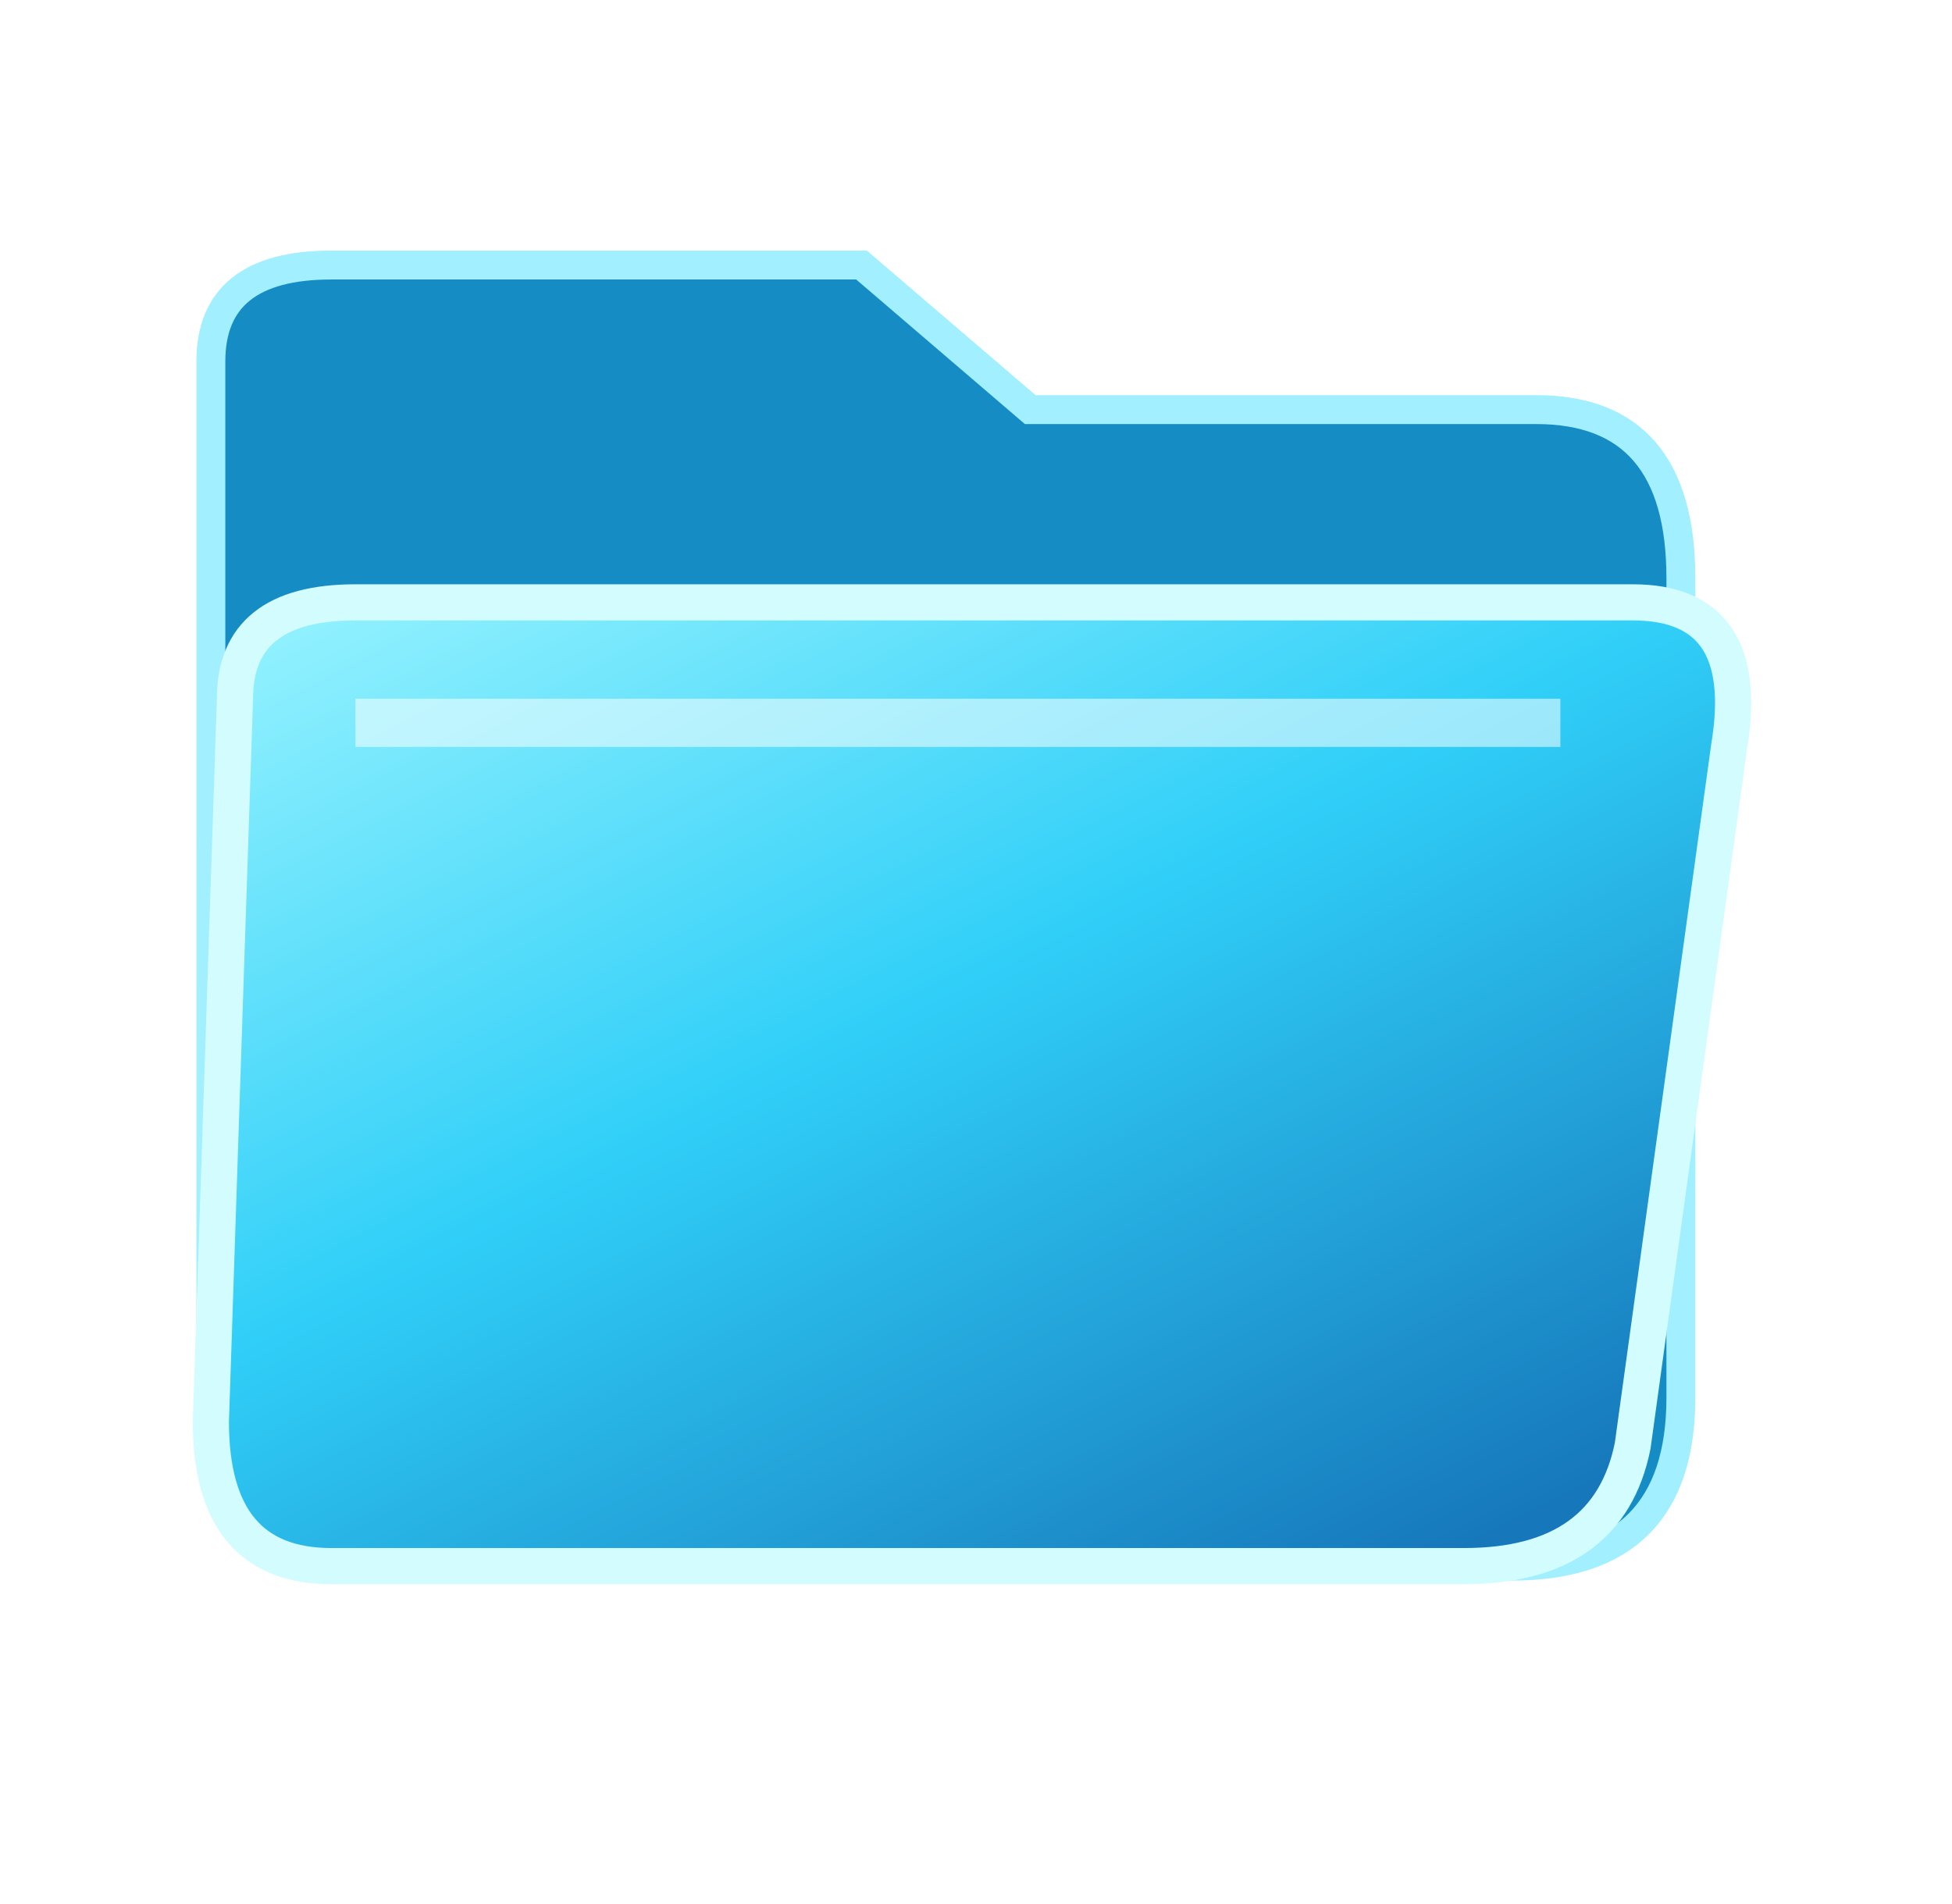
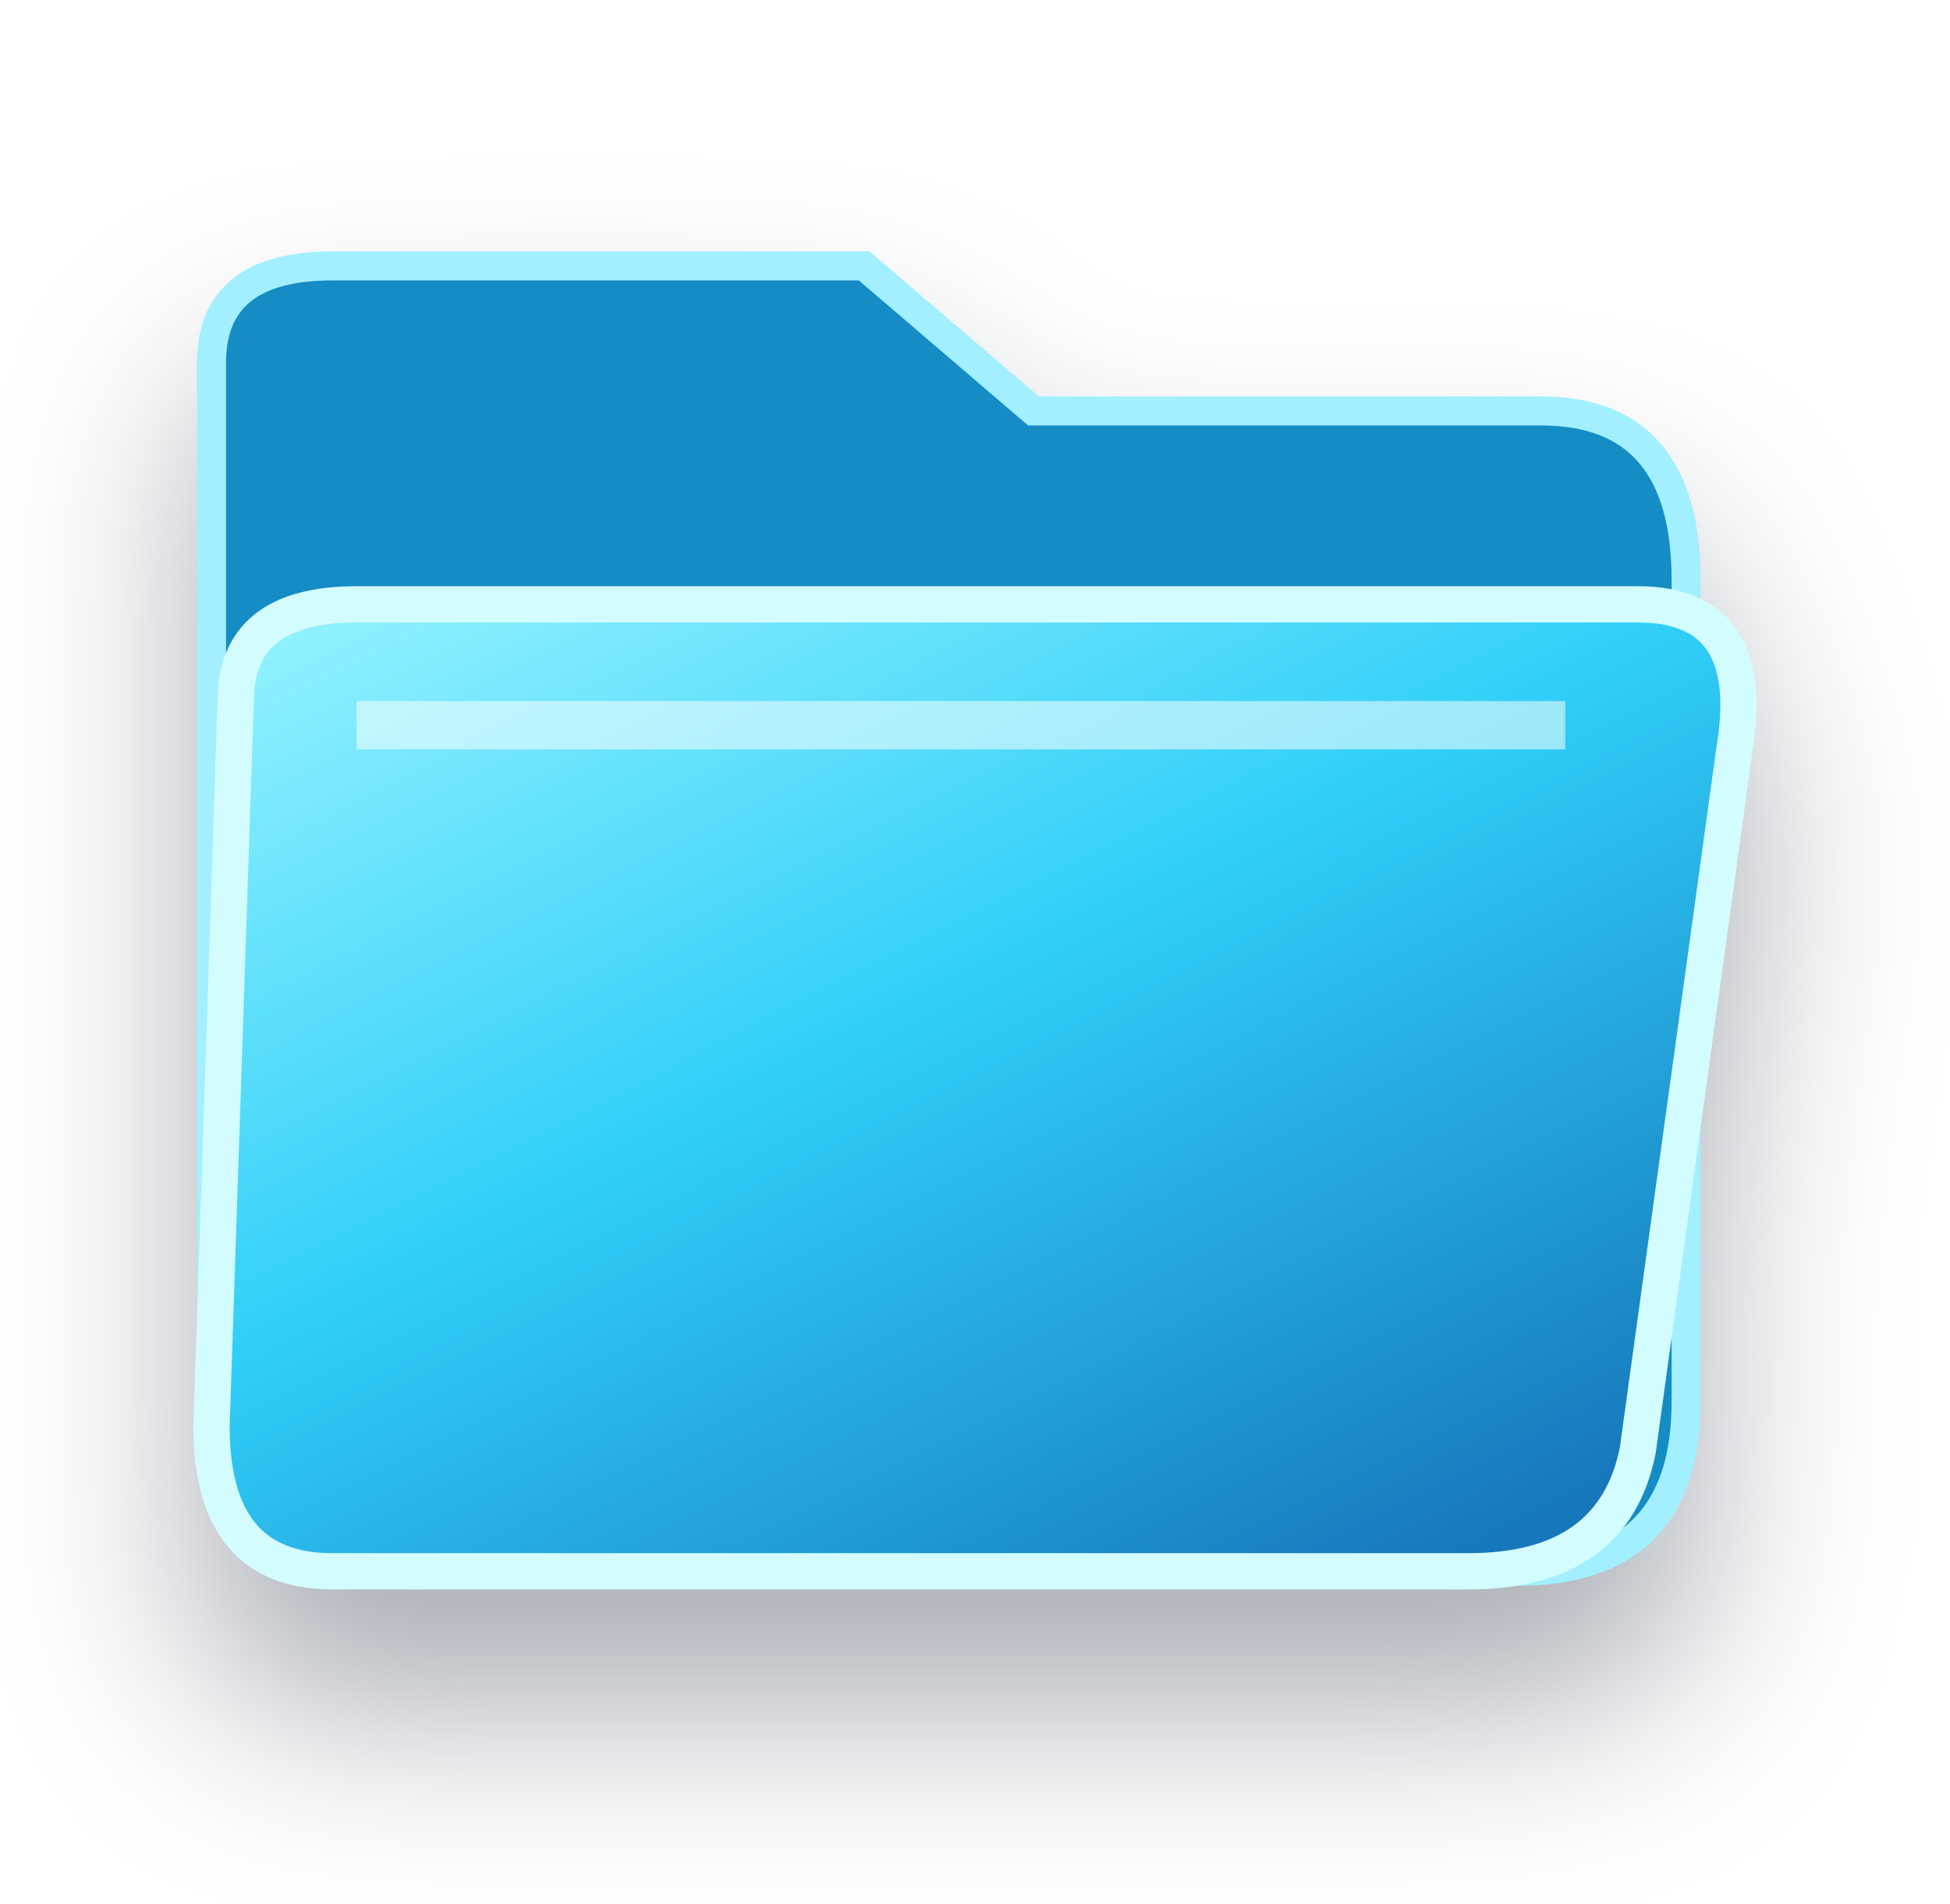
- <svg xmlns="http://www.w3.org/2000/svg" width="81" height="79" viewBox="0 0 81 79" fill="none">
-   <g>
-     <path d="M8.75 21V15C8.75 12.333 10.417 11 13.75 11H35.75L42.75 17H63.75C67.75 17 69.75 19.333 69.75 24V58C69.75 62.667 67.417 65 62.75 65H14.75C10.75 65 8.75 63 8.75 59V21Z" fill="#168CC5" stroke="#A2EFFF" stroke-width="1.2" />
-     <path d="M9.75 29C9.75 26.333 11.417 25 14.75 25H67.75C71.083 25 72.417 27 71.75 31L67.75 60C67.083 63.333 64.75 65 60.75 65H13.75C10.417 65 8.75 63 8.75 59L9.75 29Z" fill="url(#paint0_linear_18_2)" stroke="#D3FCFF" stroke-width="1.5" />
-     <path d="M14.75 30H64.75H14.75Z" fill="black" />
-     <path d="M14.75 30H64.75" stroke="#F8FFFF" stroke-opacity="0.55" stroke-width="2" />
+ <svg xmlns="http://www.w3.org/2000/svg" preserveAspectRatio="xMidYMid meet" overflow="visible" style="display: block;" width="80.667" height="78.75" viewBox="0 0 80.667 78.75" fill="none">
+   <g id="VALO Dock / Folder acrylic" filter="url(#filter0_d_0_4)">
+     <path id="Vector" d="M8.75 21V15C8.75 12.333 10.417 11 13.75 11H35.75L42.75 17H63.75C67.75 17 69.75 19.333 69.75 24V58C69.75 62.667 67.417 65 62.75 65H14.75C10.75 65 8.75 63 8.75 59V21Z" fill="#168CC5" stroke="#A2EFFF" stroke-width="1.2" />
+     <path id="Vector_2" d="M9.75 29C9.75 26.333 11.417 25 14.75 25H67.75C71.083 25 72.417 27 71.75 31L67.75 60C67.083 63.333 64.75 65 60.75 65H13.75C10.417 65 8.75 63 8.75 59L9.75 29Z" fill="url(#paint0_linear_0_4)" stroke="#D3FCFF" stroke-width="1.5" />
+     <g id="Vector_3">
+       <path d="M14.75 30H64.75Z" fill="black" />
+       <path d="M14.75 30H64.75" stroke="#F8FFFF" stroke-opacity="0.55" stroke-width="2" />
+     </g>
  </g>
  <defs>
-     <linearGradient id="paint0_linear_18_2" x1="8.75" y1="25" x2="35.196" y2="77.203" gradientUnits="userSpaceOnUse">
+     <filter id="filter0_d_0_4" x="-6.25" y="-3" width="94" height="94" filterUnits="userSpaceOnUse" color-interpolation-filters="sRGB">
+       <feFlood flood-opacity="0" result="BackgroundImageFix" />
+       <feColorMatrix in="SourceAlpha" type="matrix" values="0 0 0 0 0 0 0 0 0 0 0 0 0 0 0 0 0 0 127 0" result="hardAlpha" />
+       <feOffset dy="5" />
+       <feGaussianBlur stdDeviation="4" />
+       <feColorMatrix type="matrix" values="0 0 0 0 0 0 0 0 0 0.05 0 0 0 0 0.14 0 0 0 0.33 0" />
+       <feBlend mode="normal" in2="BackgroundImageFix" result="effect1_dropShadow_0_4" />
+       <feBlend mode="normal" in="SourceGraphic" in2="effect1_dropShadow_0_4" result="shape" />
+     </filter>
+     <linearGradient id="paint0_linear_0_4" x1="8.75" y1="25" x2="35.196" y2="77.203" gradientUnits="userSpaceOnUse">
      <stop stop-color="#9AF4FF" />
      <stop offset="0.48" stop-color="#30CFF8" />
      <stop offset="1" stop-color="#1678BB" />
    </linearGradient>
  </defs>
</svg>
